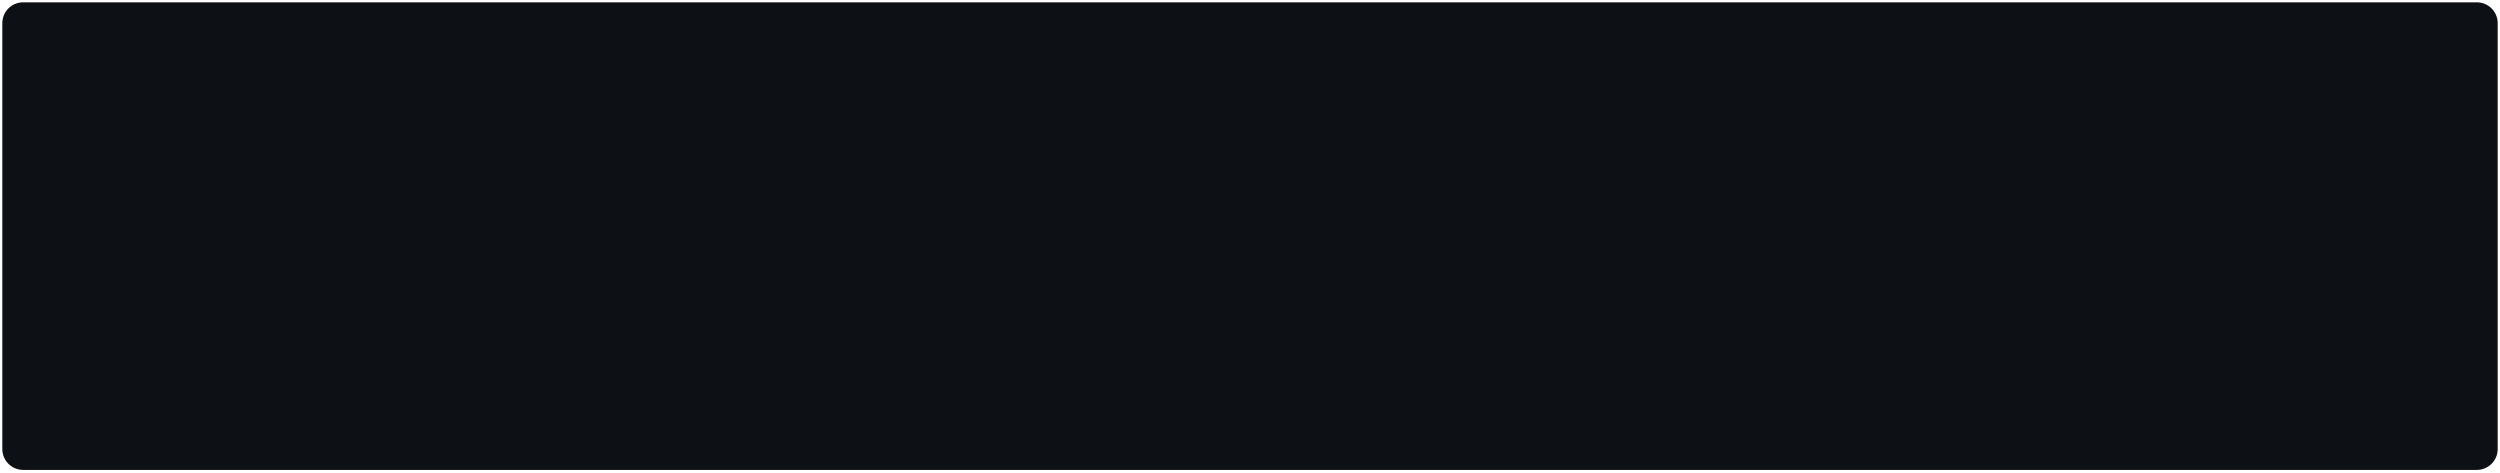
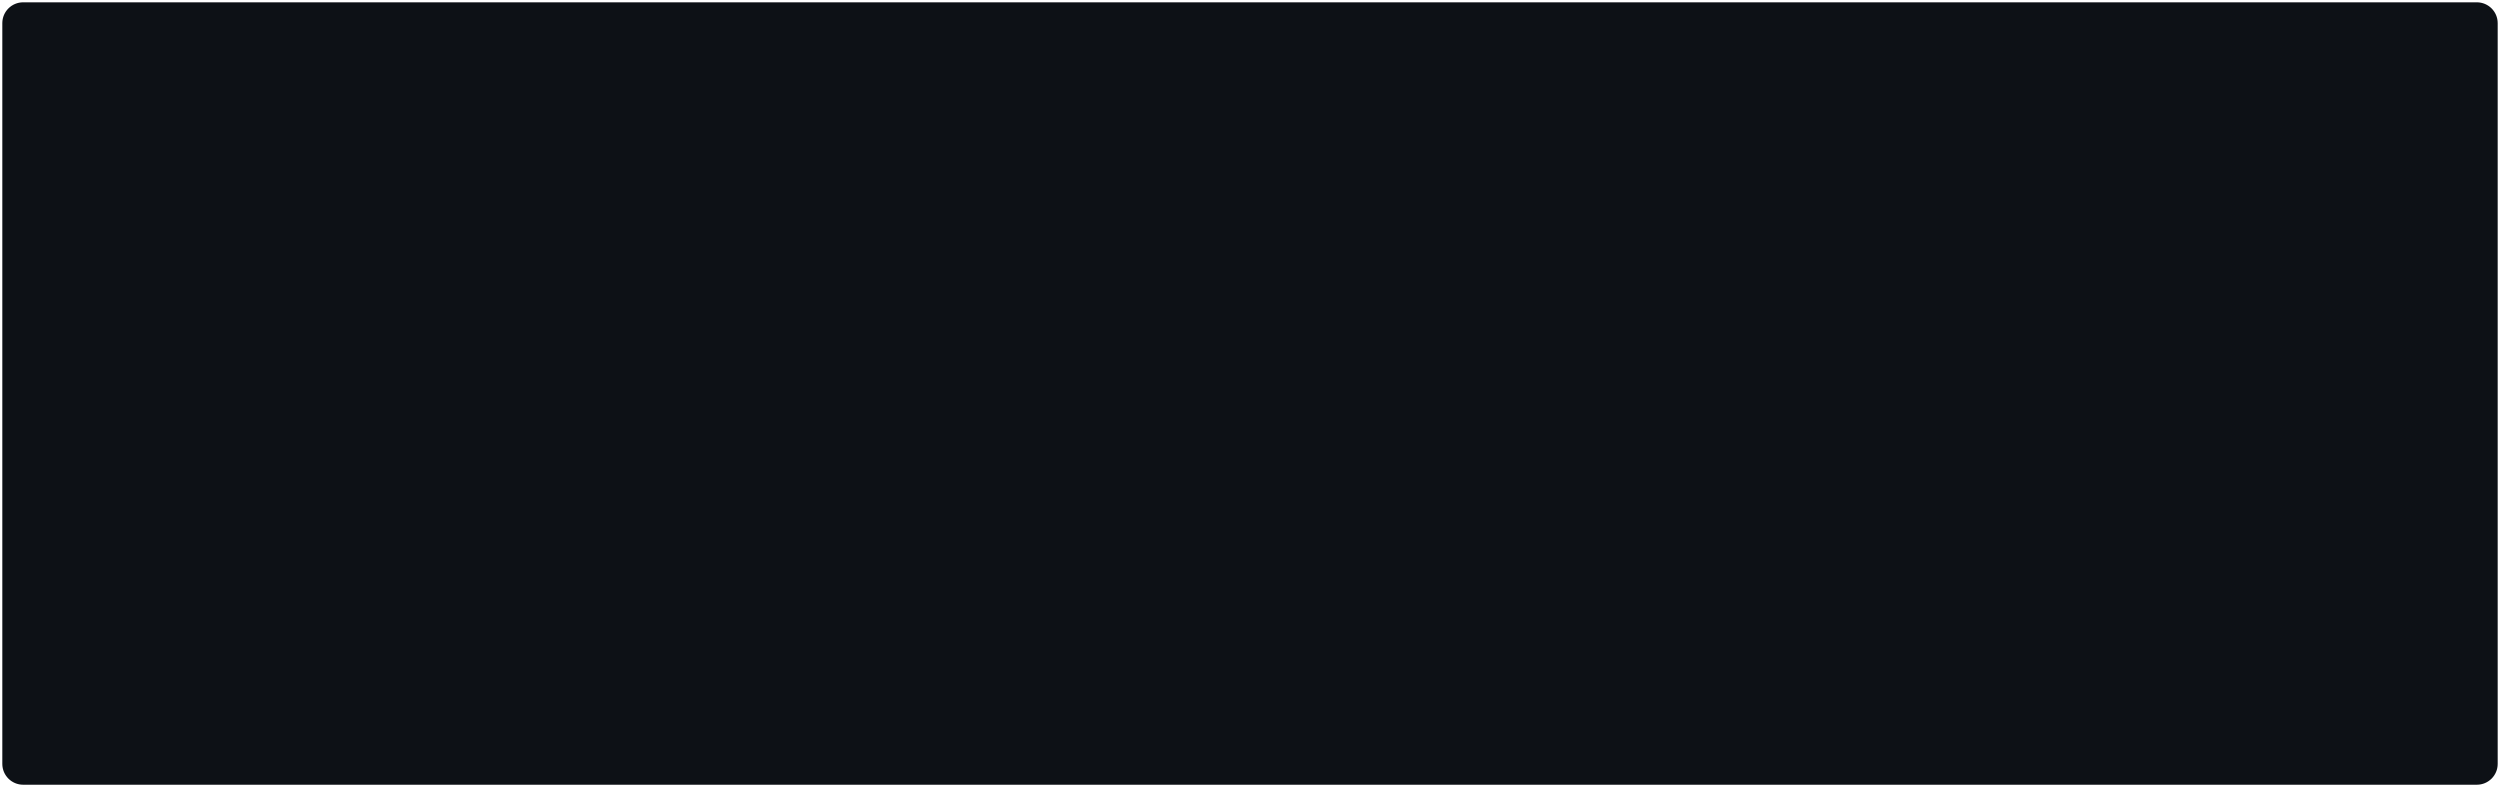
- <svg xmlns="http://www.w3.org/2000/svg" width="540" height="102" viewBox="0 0 540 102">
+ <svg xmlns="http://www.w3.org/2000/svg" width="540" height="170" viewBox="0 0 540 170">
  <defs>
    <linearGradient id="overflowGradient">
      <stop stop-color="rgba(13, 17, 23, 0)" offset="0" />
      <stop stop-color="rgba(13, 17, 23, 0)" offset="1" />
    </linearGradient>
  </defs>
-   <rect width="538" height="100" x="1" y="1" rx="4" stroke="#0D1116" fill="#0D1116" stroke-opacity="1" />
+   <rect width="538" height="168" x="1" y="1" rx="4" stroke="#0D1116" fill="#0D1116" stroke-opacity="1" />
  <clipPath id="nameClip">
-     <rect x="0" y="0" width="100" height="94" />
+     <rect x="0" y="0" width="100" height="162" />
  </clipPath>
  <g transform="translate(12, 4)" width="100" clip-path="url(#nameClip)">
-     <text class="nameText" y="12.818" dominant-baseline="middle" style="animation-delay: 500ms">YAML</text>
-     <text class="nameText" y="47" dominant-baseline="middle" style="animation-delay: 750ms">Smarty</text>
-     <text class="nameText" y="81.182" dominant-baseline="middle" style="animation-delay: 1000ms">Docker</text>
+     <text class="nameText" y="12.789" dominant-baseline="middle" style="animation-delay: 500ms">YAML</text>
+     <text class="nameText" y="46.895" dominant-baseline="middle" style="animation-delay: 750ms">JavaScript</text>
+     <text class="nameText" y="81" dominant-baseline="middle" style="animation-delay: 1000ms">Other</text>
+     <text class="nameText" y="115.105" dominant-baseline="middle" style="animation-delay: 1250ms">Markdown</text>
+     <text class="nameText" y="149.211" dominant-baseline="middle" style="animation-delay: 1500ms">Bash</text>
  </g>
-   <rect transform="translate(110, 4)" width="2" height="94" fill="url(#overflowGradient)" />
+   <rect transform="translate(110, 4)" width="2" height="162" fill="url(#overflowGradient)" />
  <clipPath id="durationClip">
-     <rect x="0" y="0" width="110" height="94" />
+     <rect x="0" y="0" width="110" height="162" />
  </clipPath>
  <g transform="translate(114, 4)" width="110" clip-path="url(#durationClip)">
-     <text class="durationText" y="12.818" dominant-baseline="middle" style="animation-delay: 600ms">15 mins</text>
-     <text class="durationText" y="47" dominant-baseline="middle" style="animation-delay: 850ms">0 secs</text>
-     <text class="durationText" y="81.182" dominant-baseline="middle" style="animation-delay: 1100ms">0 secs</text>
+     <text class="durationText" y="12.789" dominant-baseline="middle" style="animation-delay: 600ms">3 hrs 20 mins</text>
+     <text class="durationText" y="46.895" dominant-baseline="middle" style="animation-delay: 850ms">18 mins</text>
+     <text class="durationText" y="81" dominant-baseline="middle" style="animation-delay: 1100ms">13 mins</text>
+     <text class="durationText" y="115.105" dominant-baseline="middle" style="animation-delay: 1350ms">11 mins</text>
+     <text class="durationText" y="149.211" dominant-baseline="middle" style="animation-delay: 1600ms">8 mins</text>
  </g>
-   <rect transform="translate(222, 4)" width="2" height="94" fill="url(#overflowGradient)" />
+   <rect transform="translate(222, 4)" width="2" height="162" fill="url(#overflowGradient)" />
  <g transform="translate(226, 4)">
-     <rect class="durationBar" y="0" height="25.636" width="302" style="animation-delay: 700ms;" fill="#cb171e" />
-     <rect class="durationBar" y="34.182" height="25.636" width="1.511" style="animation-delay: 950ms;" fill="#58a6ff" />
-     <rect class="durationBar" y="68.364" height="25.636" width="0.637" style="animation-delay: 1200ms;" fill="#58a6ff" />
+     <rect class="durationBar" y="0" height="25.579" width="302" style="animation-delay: 700ms;" fill="#cb171e" />
+     <rect class="durationBar" y="34.105" height="25.579" width="28.043" style="animation-delay: 950ms;" fill="#f1e05a" />
+     <rect class="durationBar" y="68.211" height="25.579" width="20.465" style="animation-delay: 1200ms;" fill="#58a6ff" />
+     <rect class="durationBar" y="102.316" height="25.579" width="17.14" style="animation-delay: 1450ms;" fill="#083fa1" />
+     <rect class="durationBar" y="136.421" height="25.579" width="13.231" style="animation-delay: 1700ms;" fill="#58a6ff" />
  </g>
  <style>
    text { font: 600 14px 'Segoe UI', Ubuntu, Sans-Serif; fill: #c9d1d9 }
    .nameText, .durationText { opacity: 0; animation: fadeInAnimation 0.5s ease-in-out forwards; }
    .durationBar { transform: scaleX(0); animation: scaleXInAnimation 0.5s ease-in-out forwards; }
    @keyframes fadeInAnimation {
      0%   { opacity: 0; }
      100% { opacity: 1; }
    }
    @keyframes scaleXInAnimation {
      0%   { transform: scaleX(0); }
      100% { transform: scaleX(1); }
    }
    </style>
</svg>
